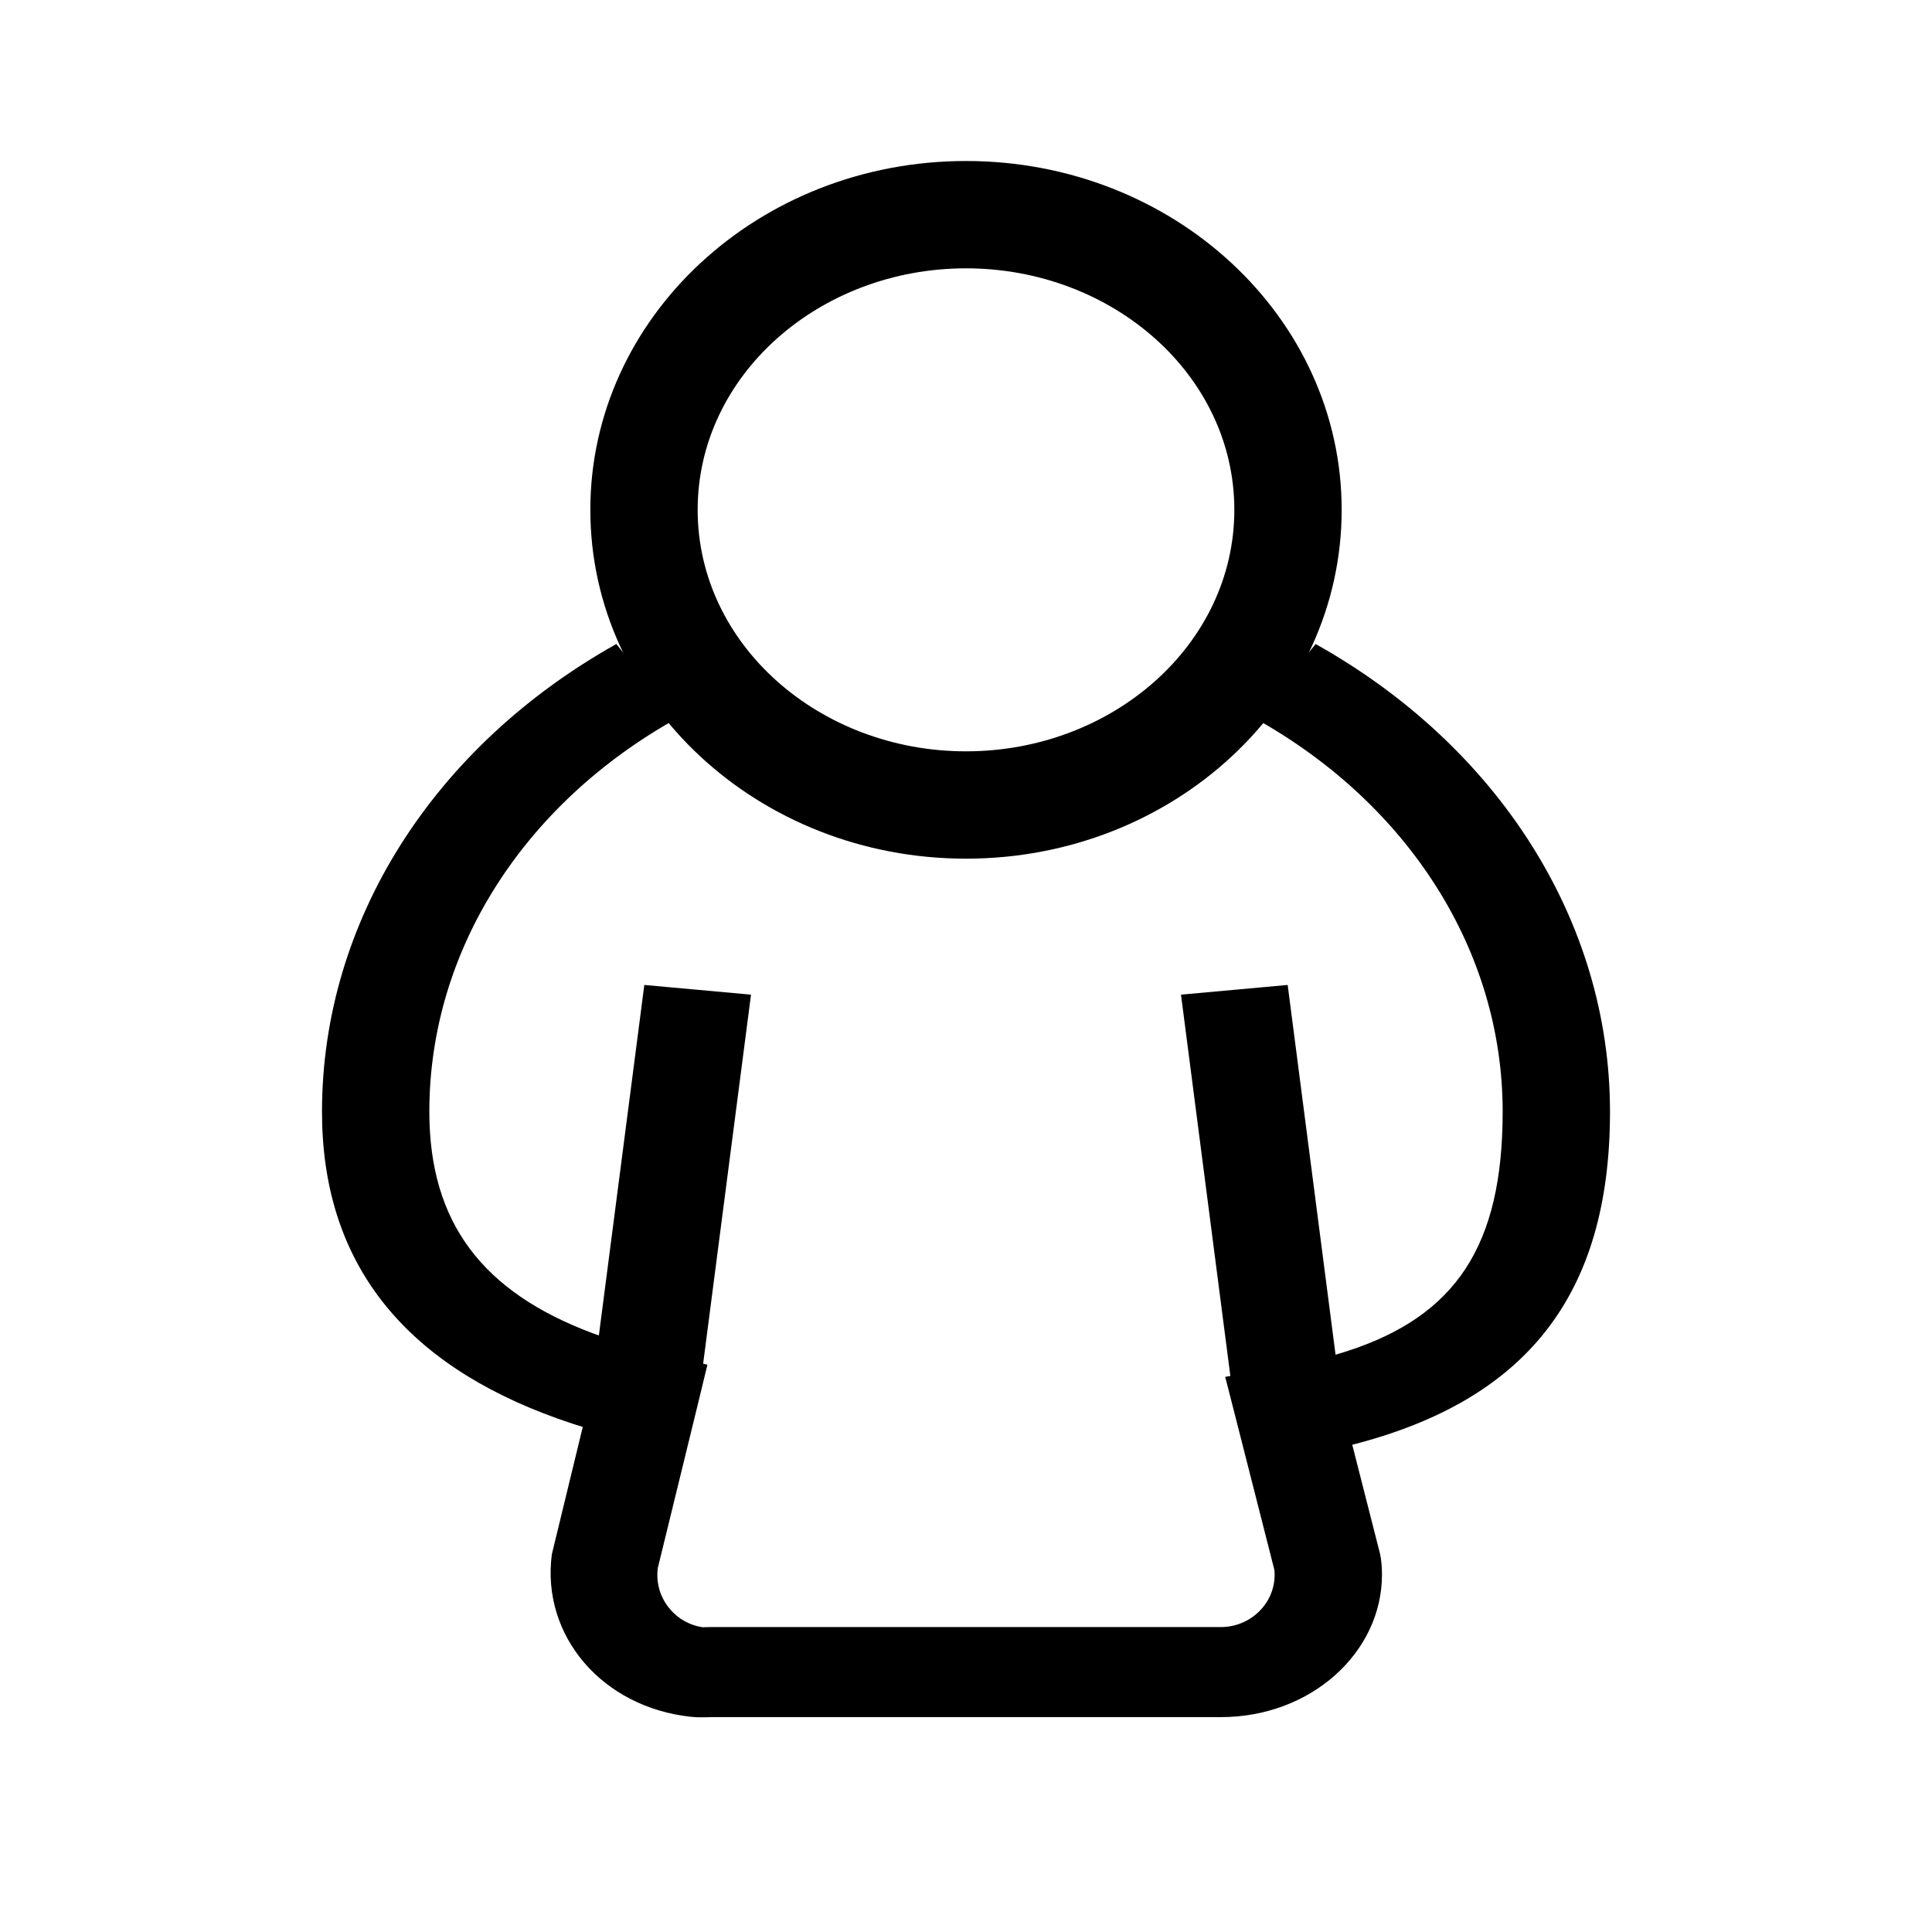
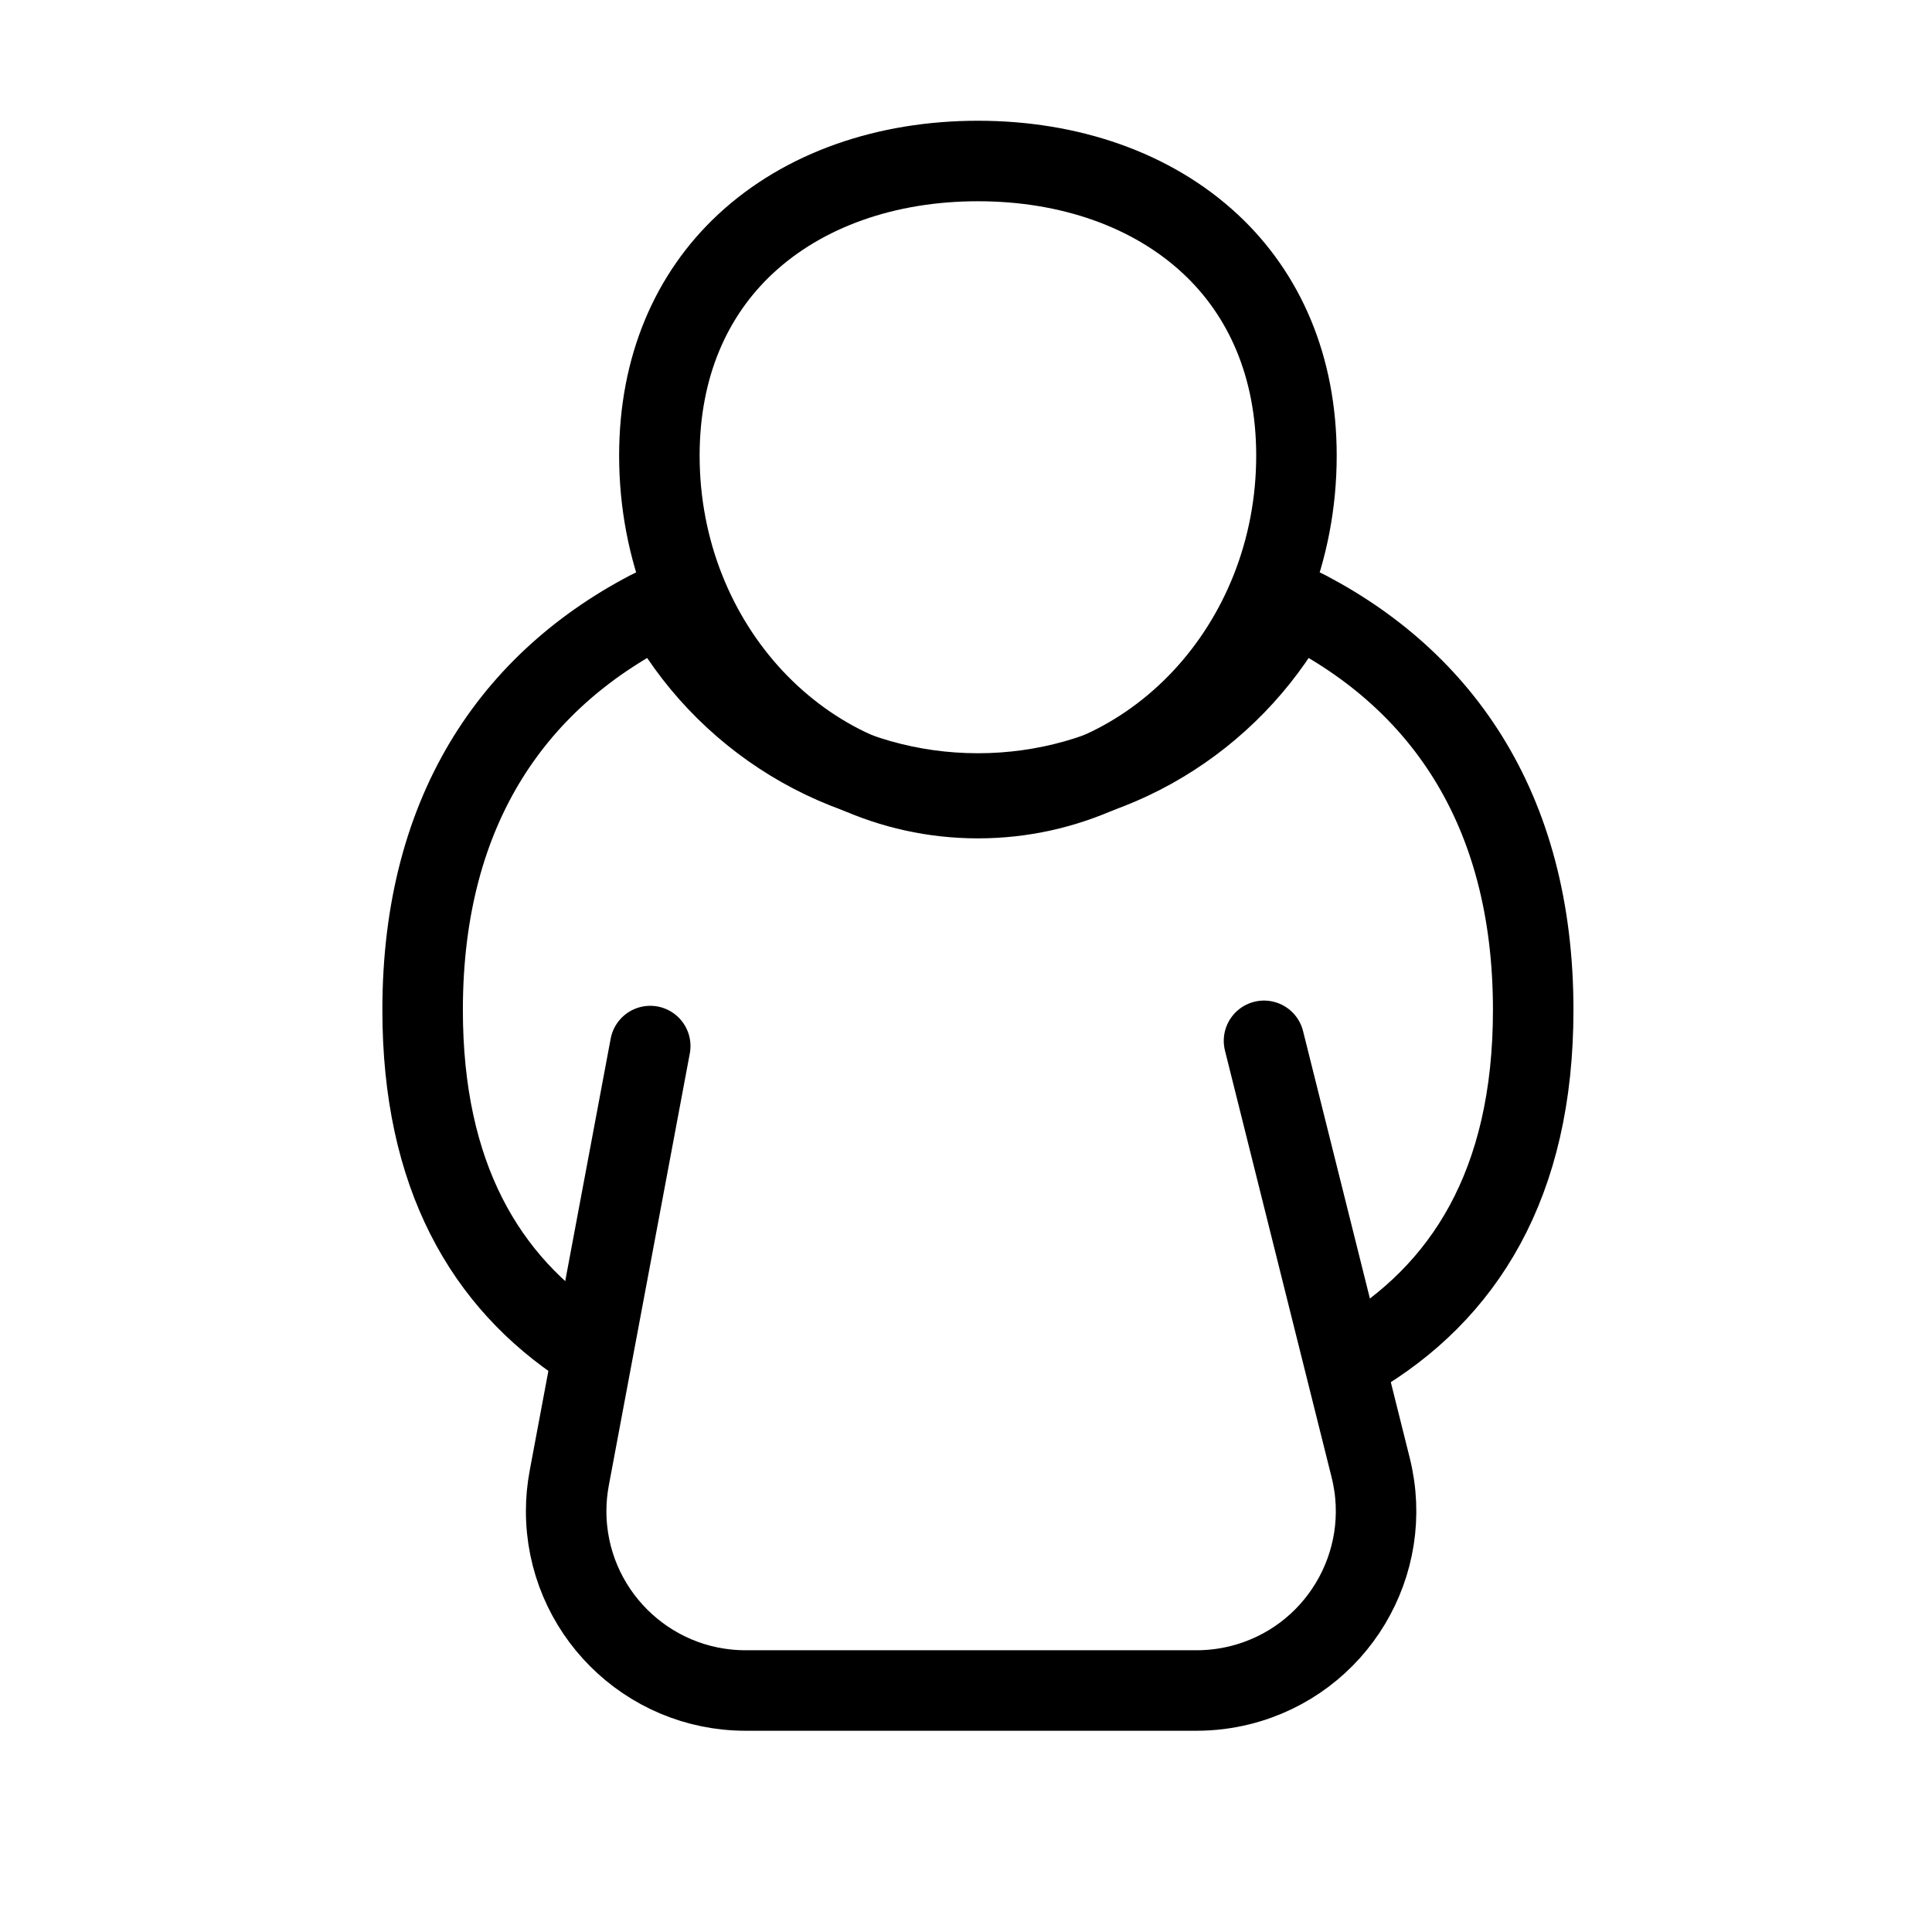
- <svg xmlns="http://www.w3.org/2000/svg" width="36px" height="36px" viewBox="0 0 36 36" version="1.1">
+ <svg xmlns="http://www.w3.org/2000/svg" width="48px" height="48px" viewBox="0 0 48 48" version="1.1">
  <g id="role" stroke="none" stroke-width="1" fill="none" fill-rule="evenodd">
-     <path d="M18,3 C21.866,3 25,5.91 25,9.5 C25,13.09 21.866,16 18,16 C14.134,16 11,13.09 11,9.5 C11,5.91 14.134,3 18,3 Z M18,5 C15.271,5 13,6.99 13,9.5 C13,12.01 15.271,14 18,14 C20.729,14 23,12.01 23,9.5 C23,6.99 20.729,5 18,5 Z" id="椭圆形" fill="#000000" fill-rule="nonzero" />
-     <path d="M24.514,12 C27.909,13.9 30,17.155 30,20.714 C30,24.15 28.421,26.086 25.228,26.913 L25.197,26.92 L25.715,28.953 L25.731,29.038 C25.744,29.138 25.751,29.24 25.751,29.341 C25.751,30.793 24.426,31.996 22.751,31.996 L13.243,31.996 C13.239,31.996 13.23,31.997 13.206,31.997 C13.184,31.998 13.184,31.998 13.156,31.999 C13.055,32.001 12.972,32 12.874,31.99 C11.219,31.813 10.082,30.477 10.283,28.961 L10.859,26.589 L10.66,26.526 C7.737,25.562 6.095,23.754 6.004,20.963 L6,20.714 C6,17.155 8.09,13.901 11.485,12 L12.595,13.396 C9.754,14.986 8,17.718 8,20.714 C8,22.793 9.002,24.08 11.047,24.844 L11.159,24.884 L12.006,18.353 L13.994,18.534 L13.102,25.41 L13.182,25.429 L12.997,26.192 L12.257,29.219 C12.184,29.782 12.598,30.268 13.126,30.325 L13.105,30.321 L13.128,30.32 C13.176,30.319 13.176,30.319 13.249,30.318 L22.751,30.318 C23.285,30.318 23.751,29.895 23.751,29.341 C23.751,29.3 23.748,29.26 23.743,29.219 L23.746,29.252 L23.041,26.482 L22.83,25.656 L22.926,25.639 L22.006,18.534 L23.994,18.353 L24.886,25.242 L24.917,25.234 C27.003,24.618 27.941,23.375 27.997,20.952 L28,20.714 C28,17.718 26.245,14.986 23.405,13.397 L24.514,12 Z" id="形状" fill="#000000" fill-rule="nonzero" />
+     <path d="M14.542,33.476 C12.045,31.849 10.5,29.196 10.5,25.092 C10.5,20.03 12.851,16.771 16.441,15.017 C17.945,17.814 20.898,19.714 24.296,19.714 C27.64,19.714 30.554,17.873 32.079,15.149 L32.151,15.017 C35.741,16.771 38.092,20.03 38.092,25.092 C38.092,29.411 36.381,32.123 33.648,33.724" id="路径" stroke="#000000" stroke-width="2" />
+     <path d="M24.296,4 C26.565,4 28.623,4.71 30.076,6.066 C31.41,7.311 32.21,9.097 32.21,11.32 C32.21,13.677 31.319,15.814 29.87,17.36 C28.443,18.881 26.474,19.829 24.296,19.829 C22.117,19.829 20.149,18.881 18.722,17.36 C17.273,15.814 16.382,13.677 16.382,11.32 C16.382,9.097 17.182,7.311 18.516,6.066 C19.969,4.71 22.027,4 24.296,4 Z" id="椭圆形" stroke="#000000" stroke-width="2" />
+     <path d="M31.404,25.859 L34.054,36.462 C34.651,38.85 33.199,41.27 30.811,41.867 C30.458,41.955 30.095,42 29.73,42 L18.524,42 C16.062,42 14.066,40.004 14.066,37.543 C14.066,37.267 14.092,36.992 14.143,36.721 L16.155,25.989" id="路径" stroke="#000000" stroke-width="2" stroke-linecap="round" stroke-linejoin="round" />
  </g>
</svg>
